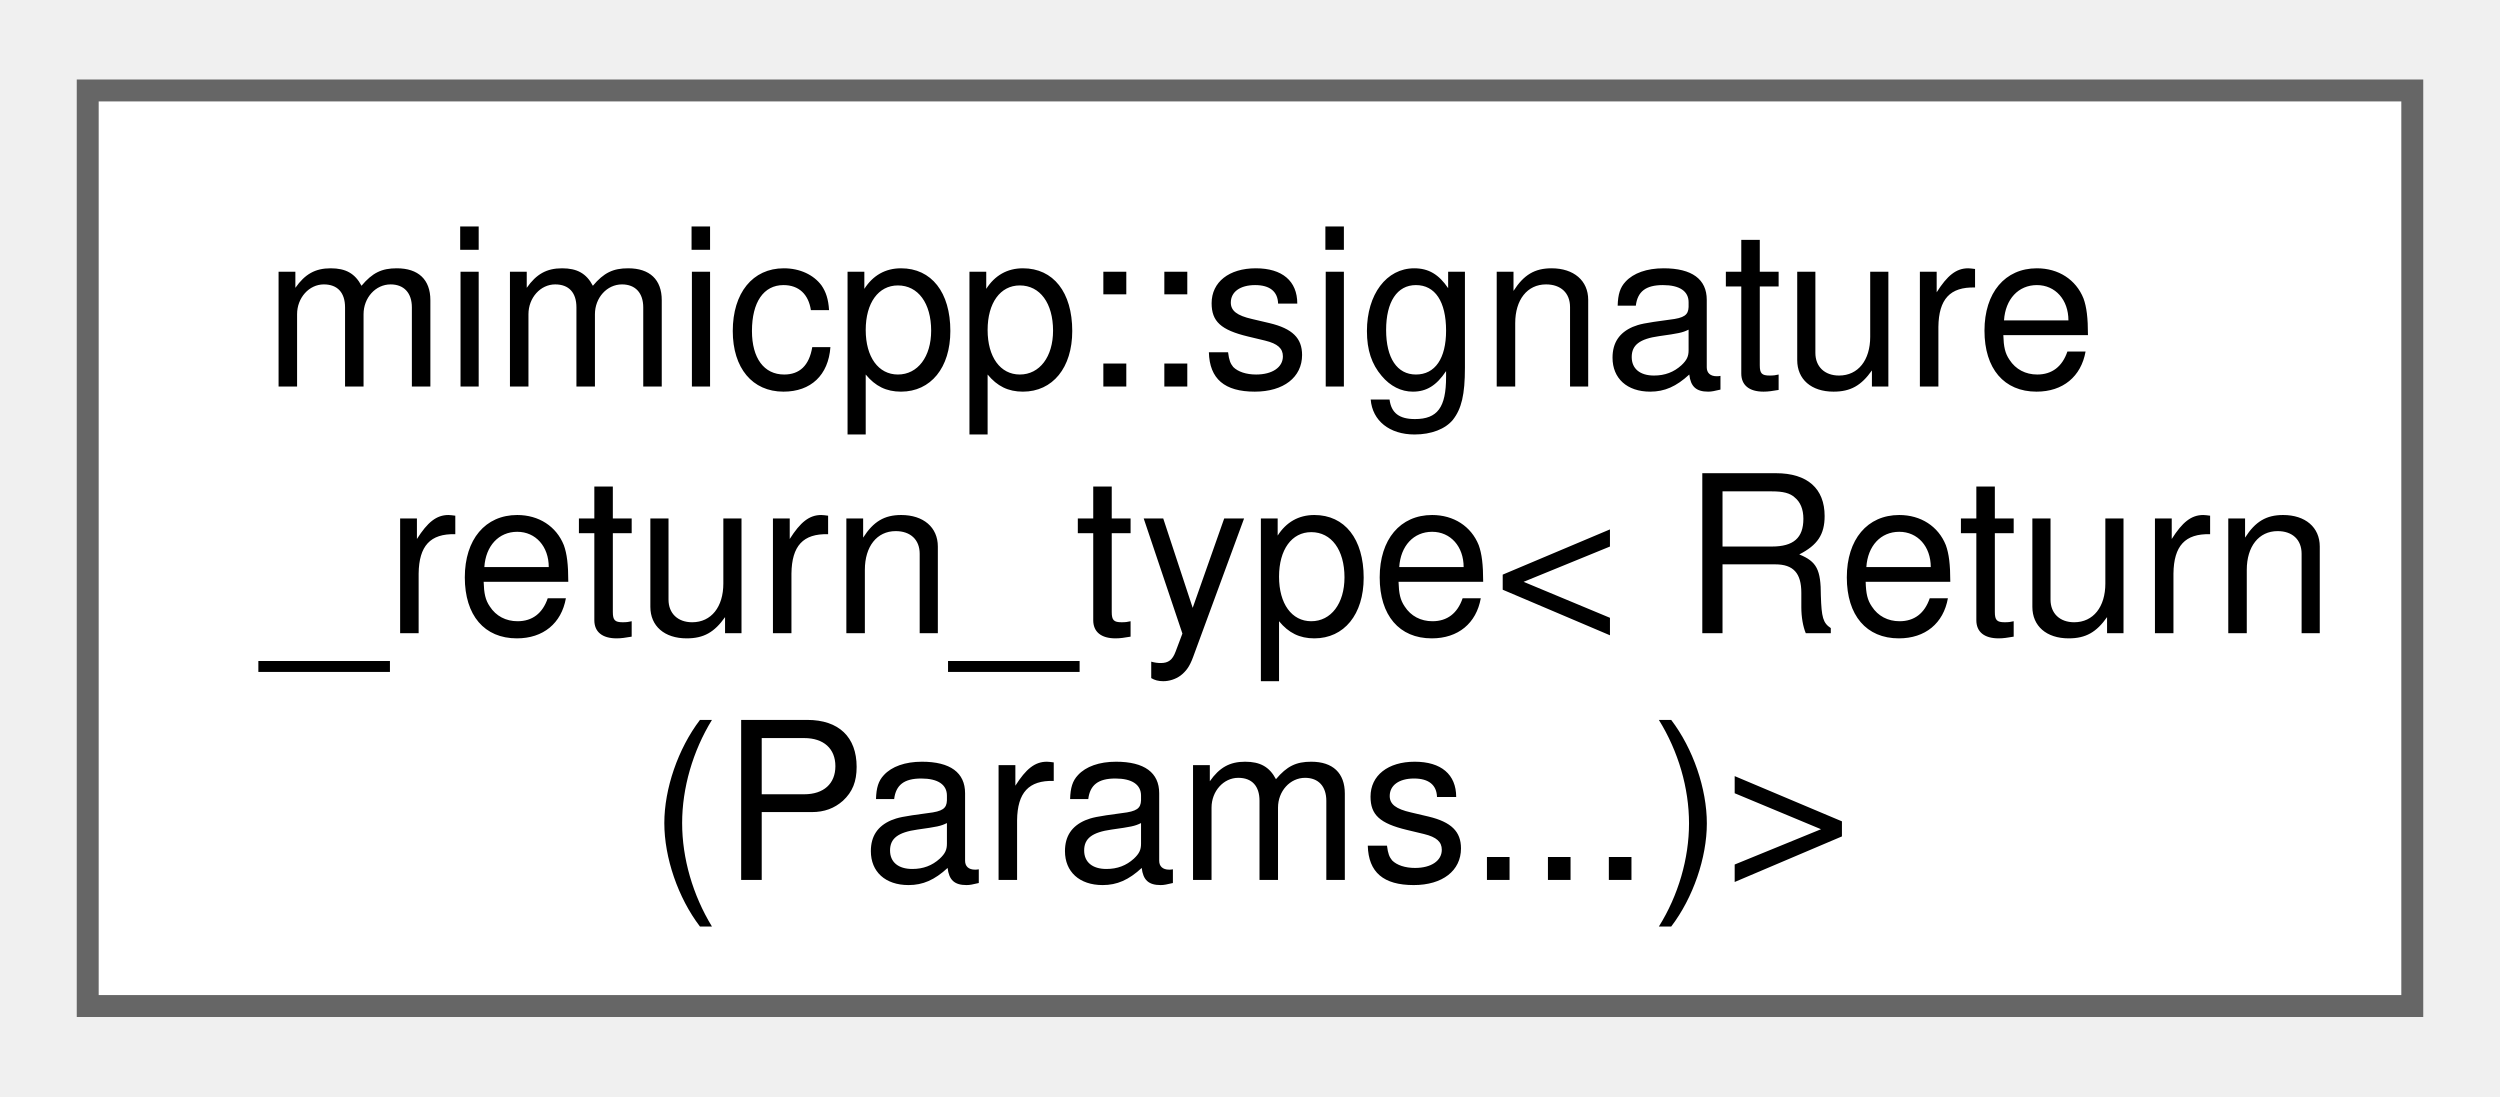
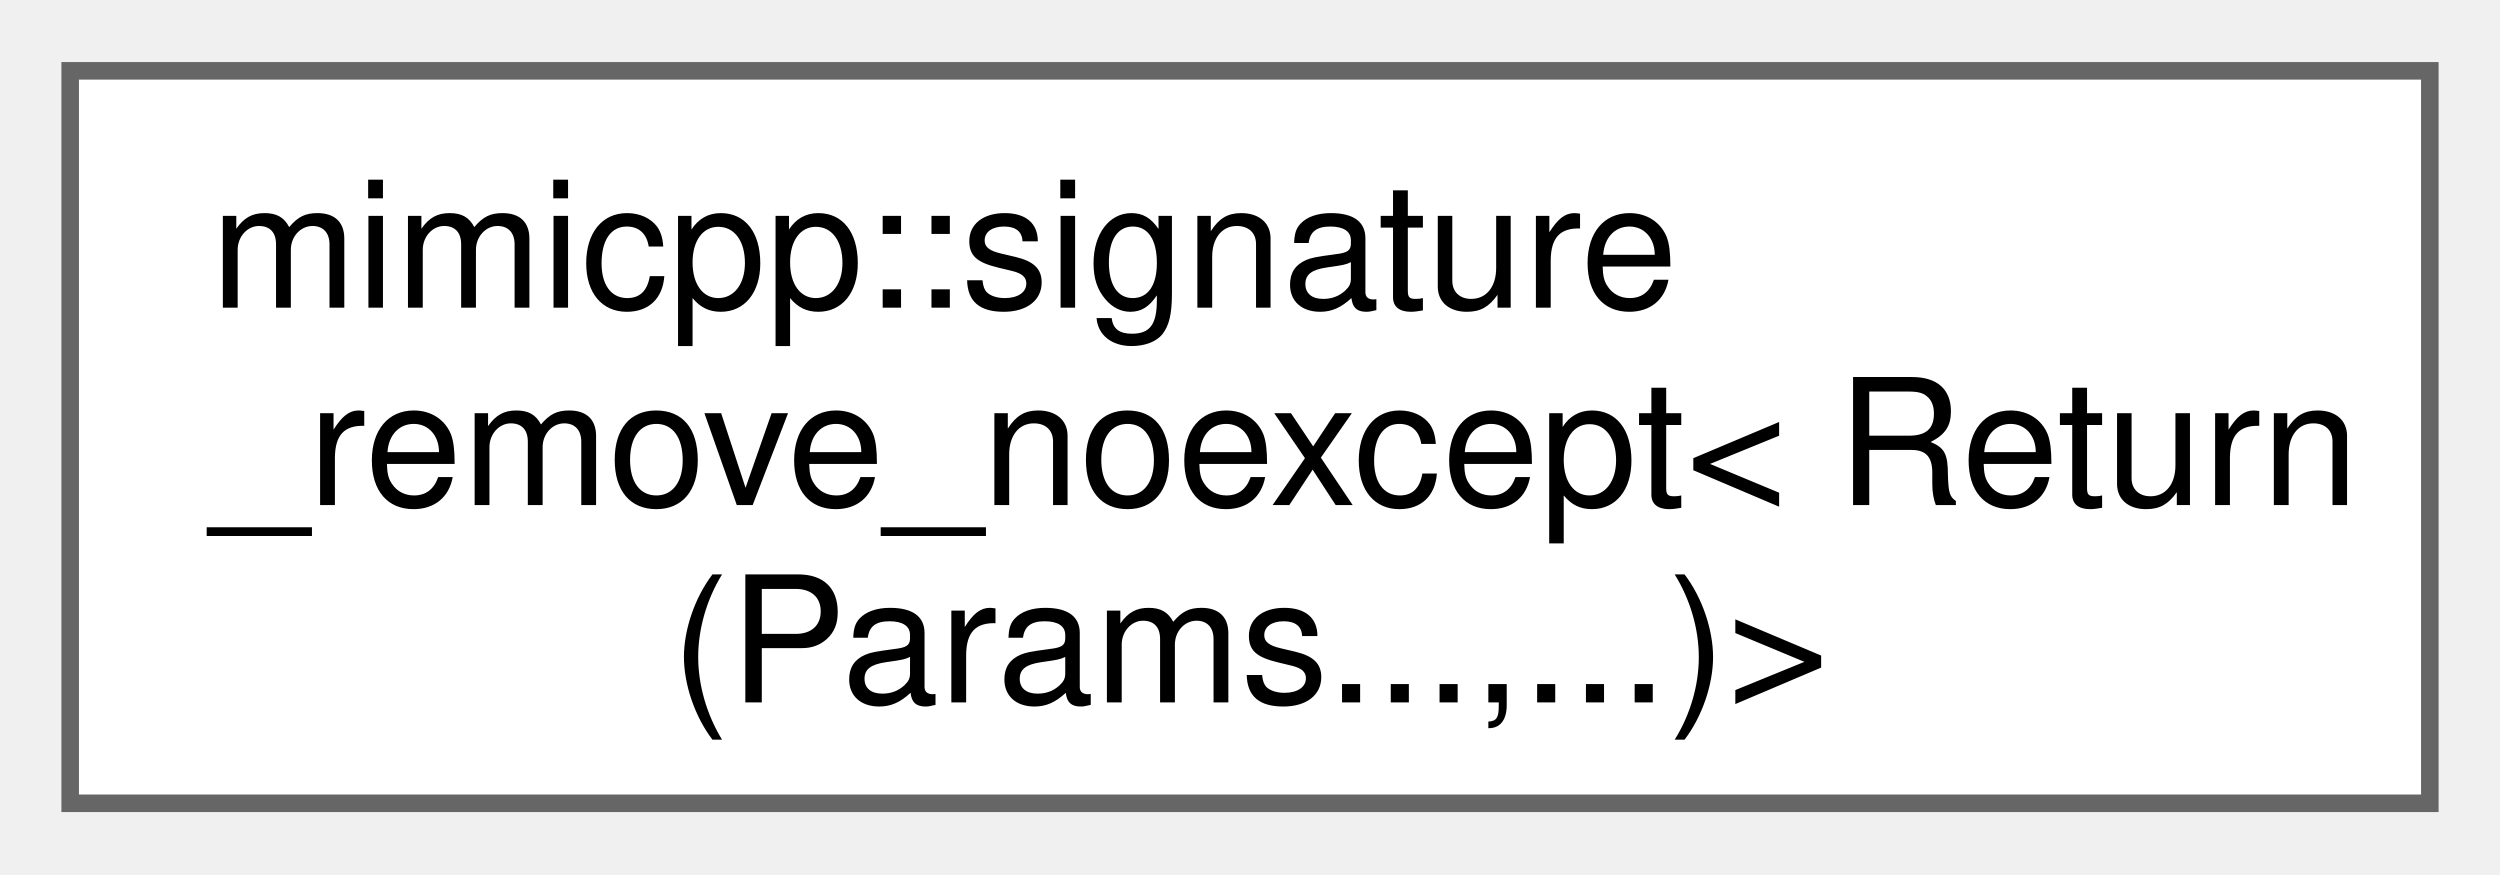
- <svg xmlns="http://www.w3.org/2000/svg" xmlns:xlink="http://www.w3.org/1999/xlink" width="114pt" height="50pt" viewBox="0.00 0.00 114.00 49.75">
+ <svg xmlns="http://www.w3.org/2000/svg" xmlns:xlink="http://www.w3.org/1999/xlink" width="143pt" height="50pt" viewBox="0.00 0.00 142.50 49.75">
  <g id="graph0" class="graph" transform="scale(1 1) rotate(0) translate(4 45.75)">
    <g id="Node000000" class="node">
      <g id="a_Node000000">
-         <a xlink:href="d0/d85/structmimicpp_1_1signature__return__type_3_01_return_07_params_8_8_8_08_4.html" target="_top" xlink:title=" ">
-           <polygon fill="white" stroke="#666666" points="106,-41.75 0,-41.75 0,0 106,0 106,-41.75" />
+         <a xlink:href="d2/d09/structmimicpp_1_1signature__remove__noexcept_3_01_return_07_params_8_8_8_00_8_8_8_08_4.html" target="_top" xlink:title=" ">
+           <polygon fill="white" stroke="#666666" points="134.5,-41.75 0,-41.75 0,0 134.5,0 134.5,-41.75" />
          <text text-anchor="start" x="8" y="-28.25" font-family="Helvetica,sans-Serif" font-size="10.00">mimicpp::signature</text>
-           <text text-anchor="start" x="8" y="-17" font-family="Helvetica,sans-Serif" font-size="10.00">_return_type&lt; Return</text>
-           <text text-anchor="middle" x="53" y="-5.75" font-family="Helvetica,sans-Serif" font-size="10.00">(Params...)&gt;</text>
+           <text text-anchor="start" x="8" y="-17" font-family="Helvetica,sans-Serif" font-size="10.00">_remove_noexcept&lt; Return</text>
+           <text text-anchor="middle" x="67.25" y="-5.75" font-family="Helvetica,sans-Serif" font-size="10.00">(Params...,...)&gt;</text>
        </a>
      </g>
    </g>
  </g>
</svg>
